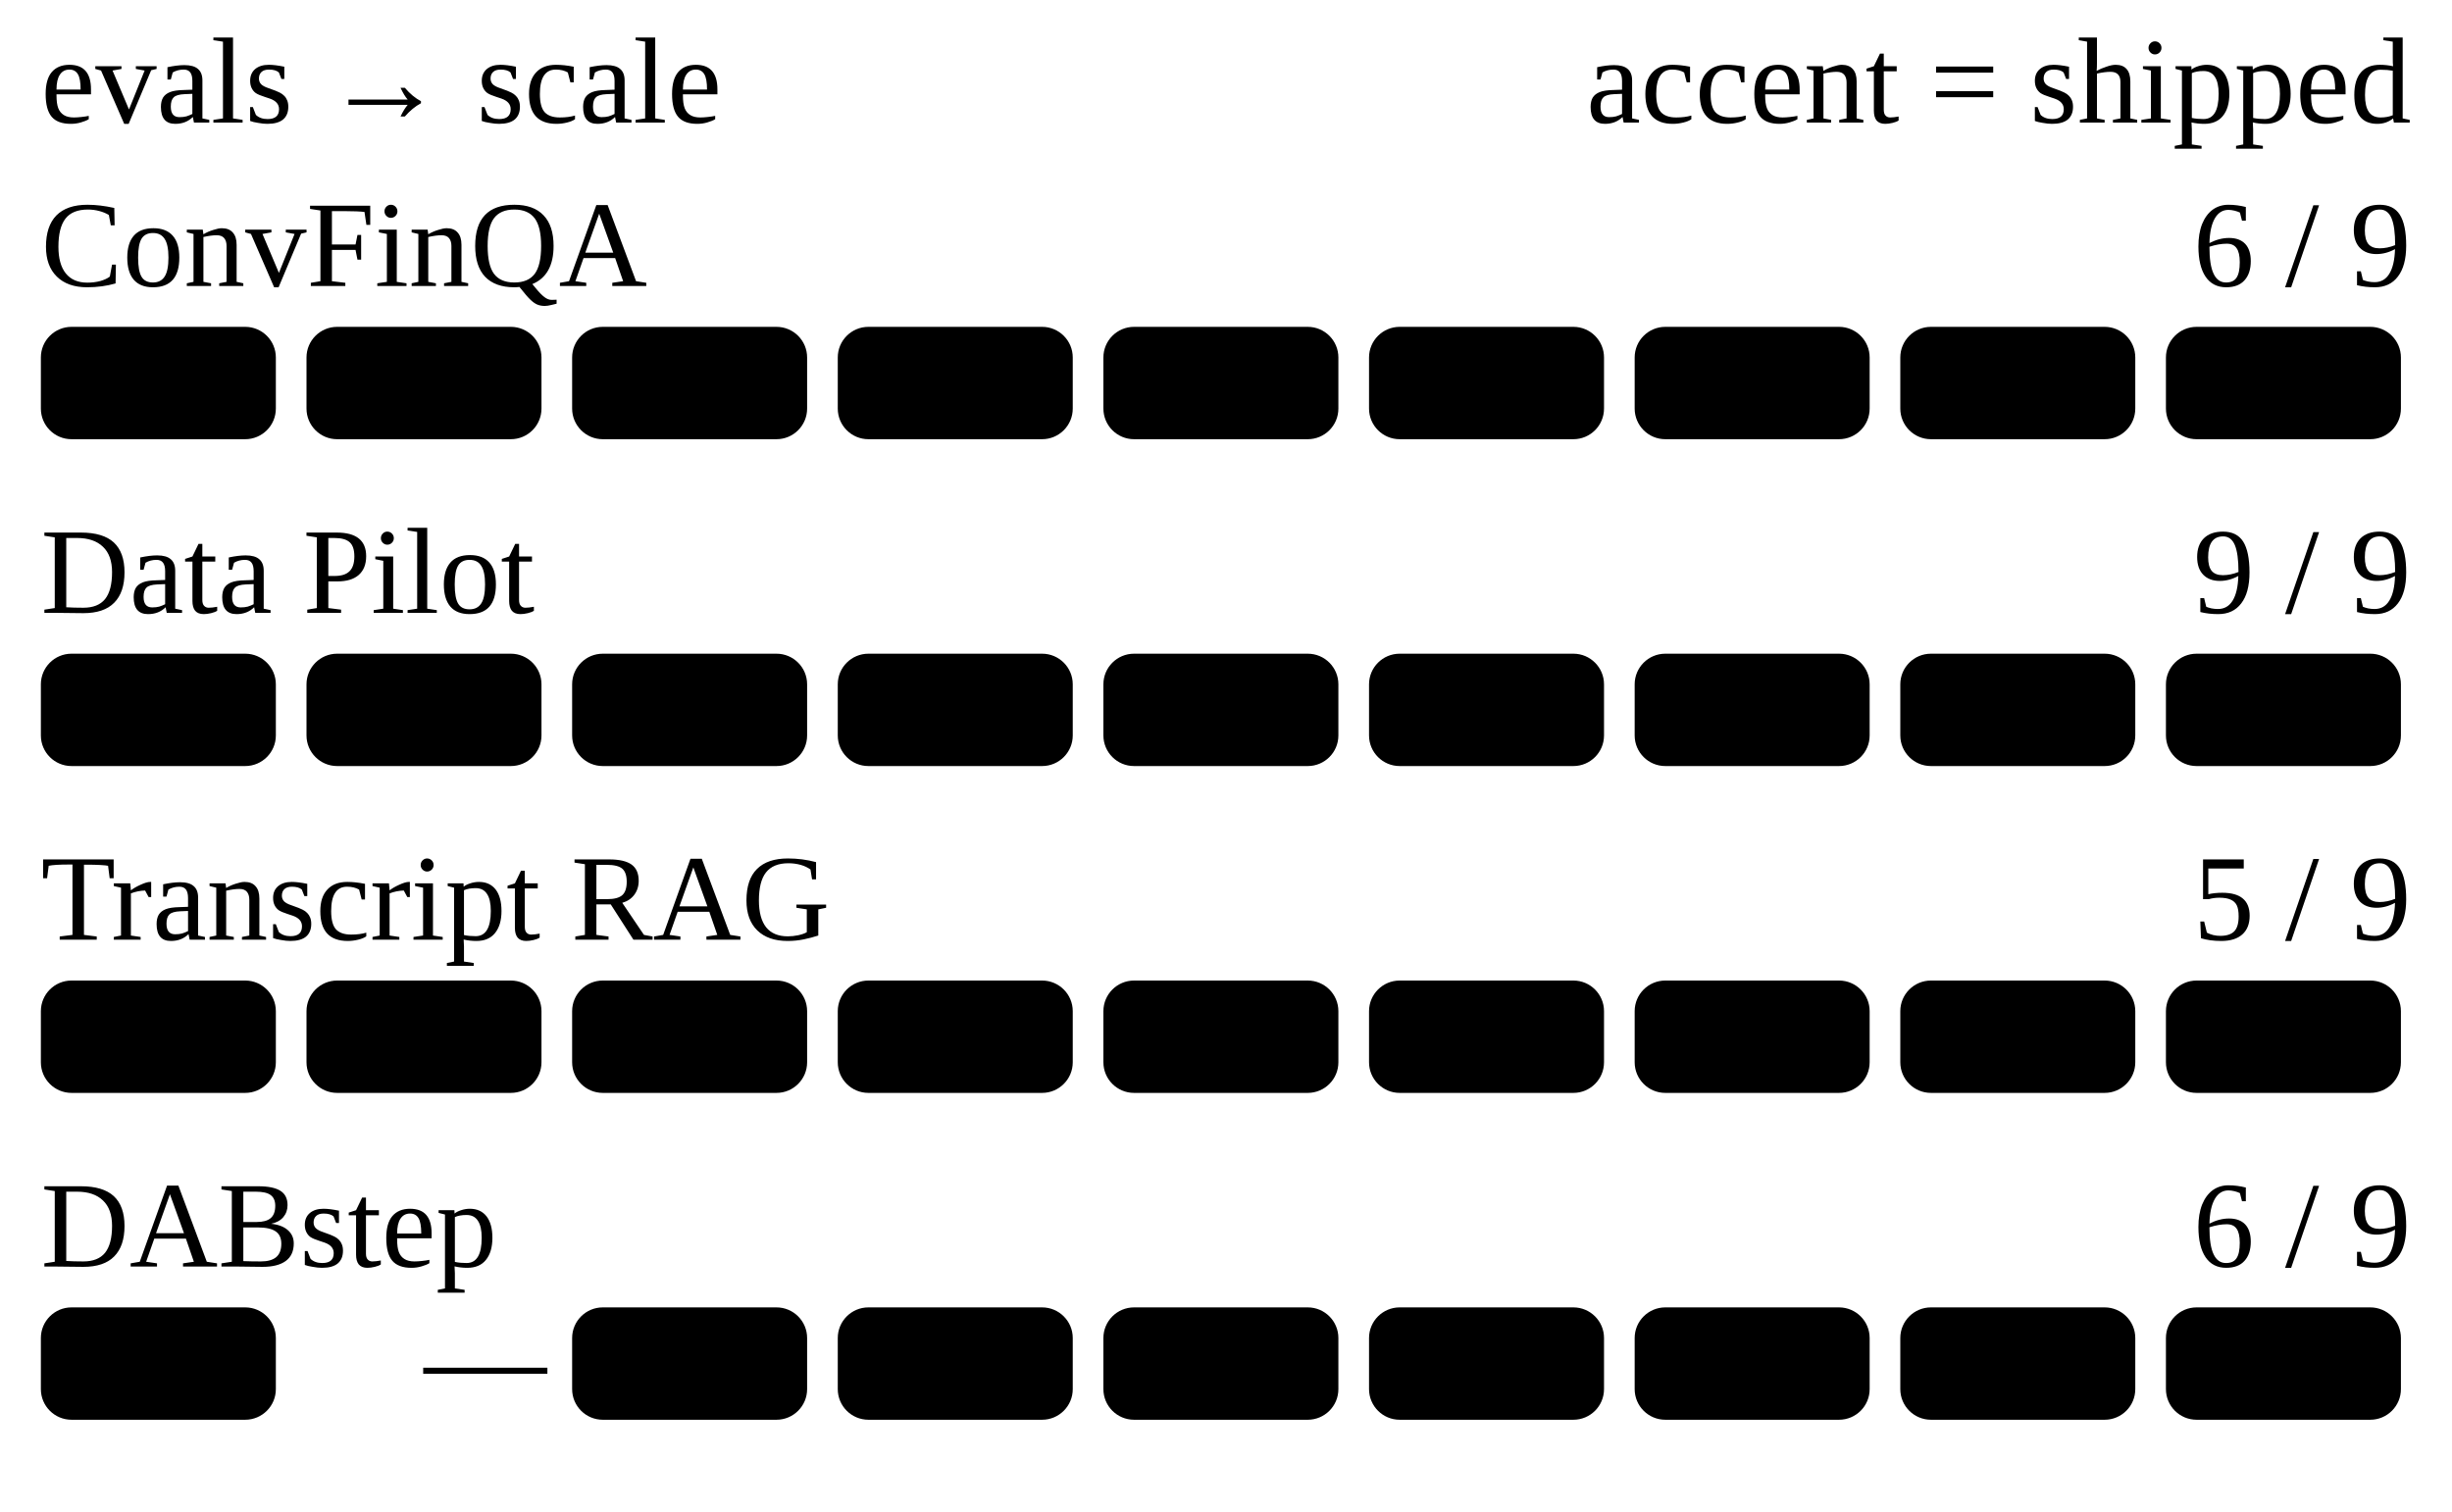
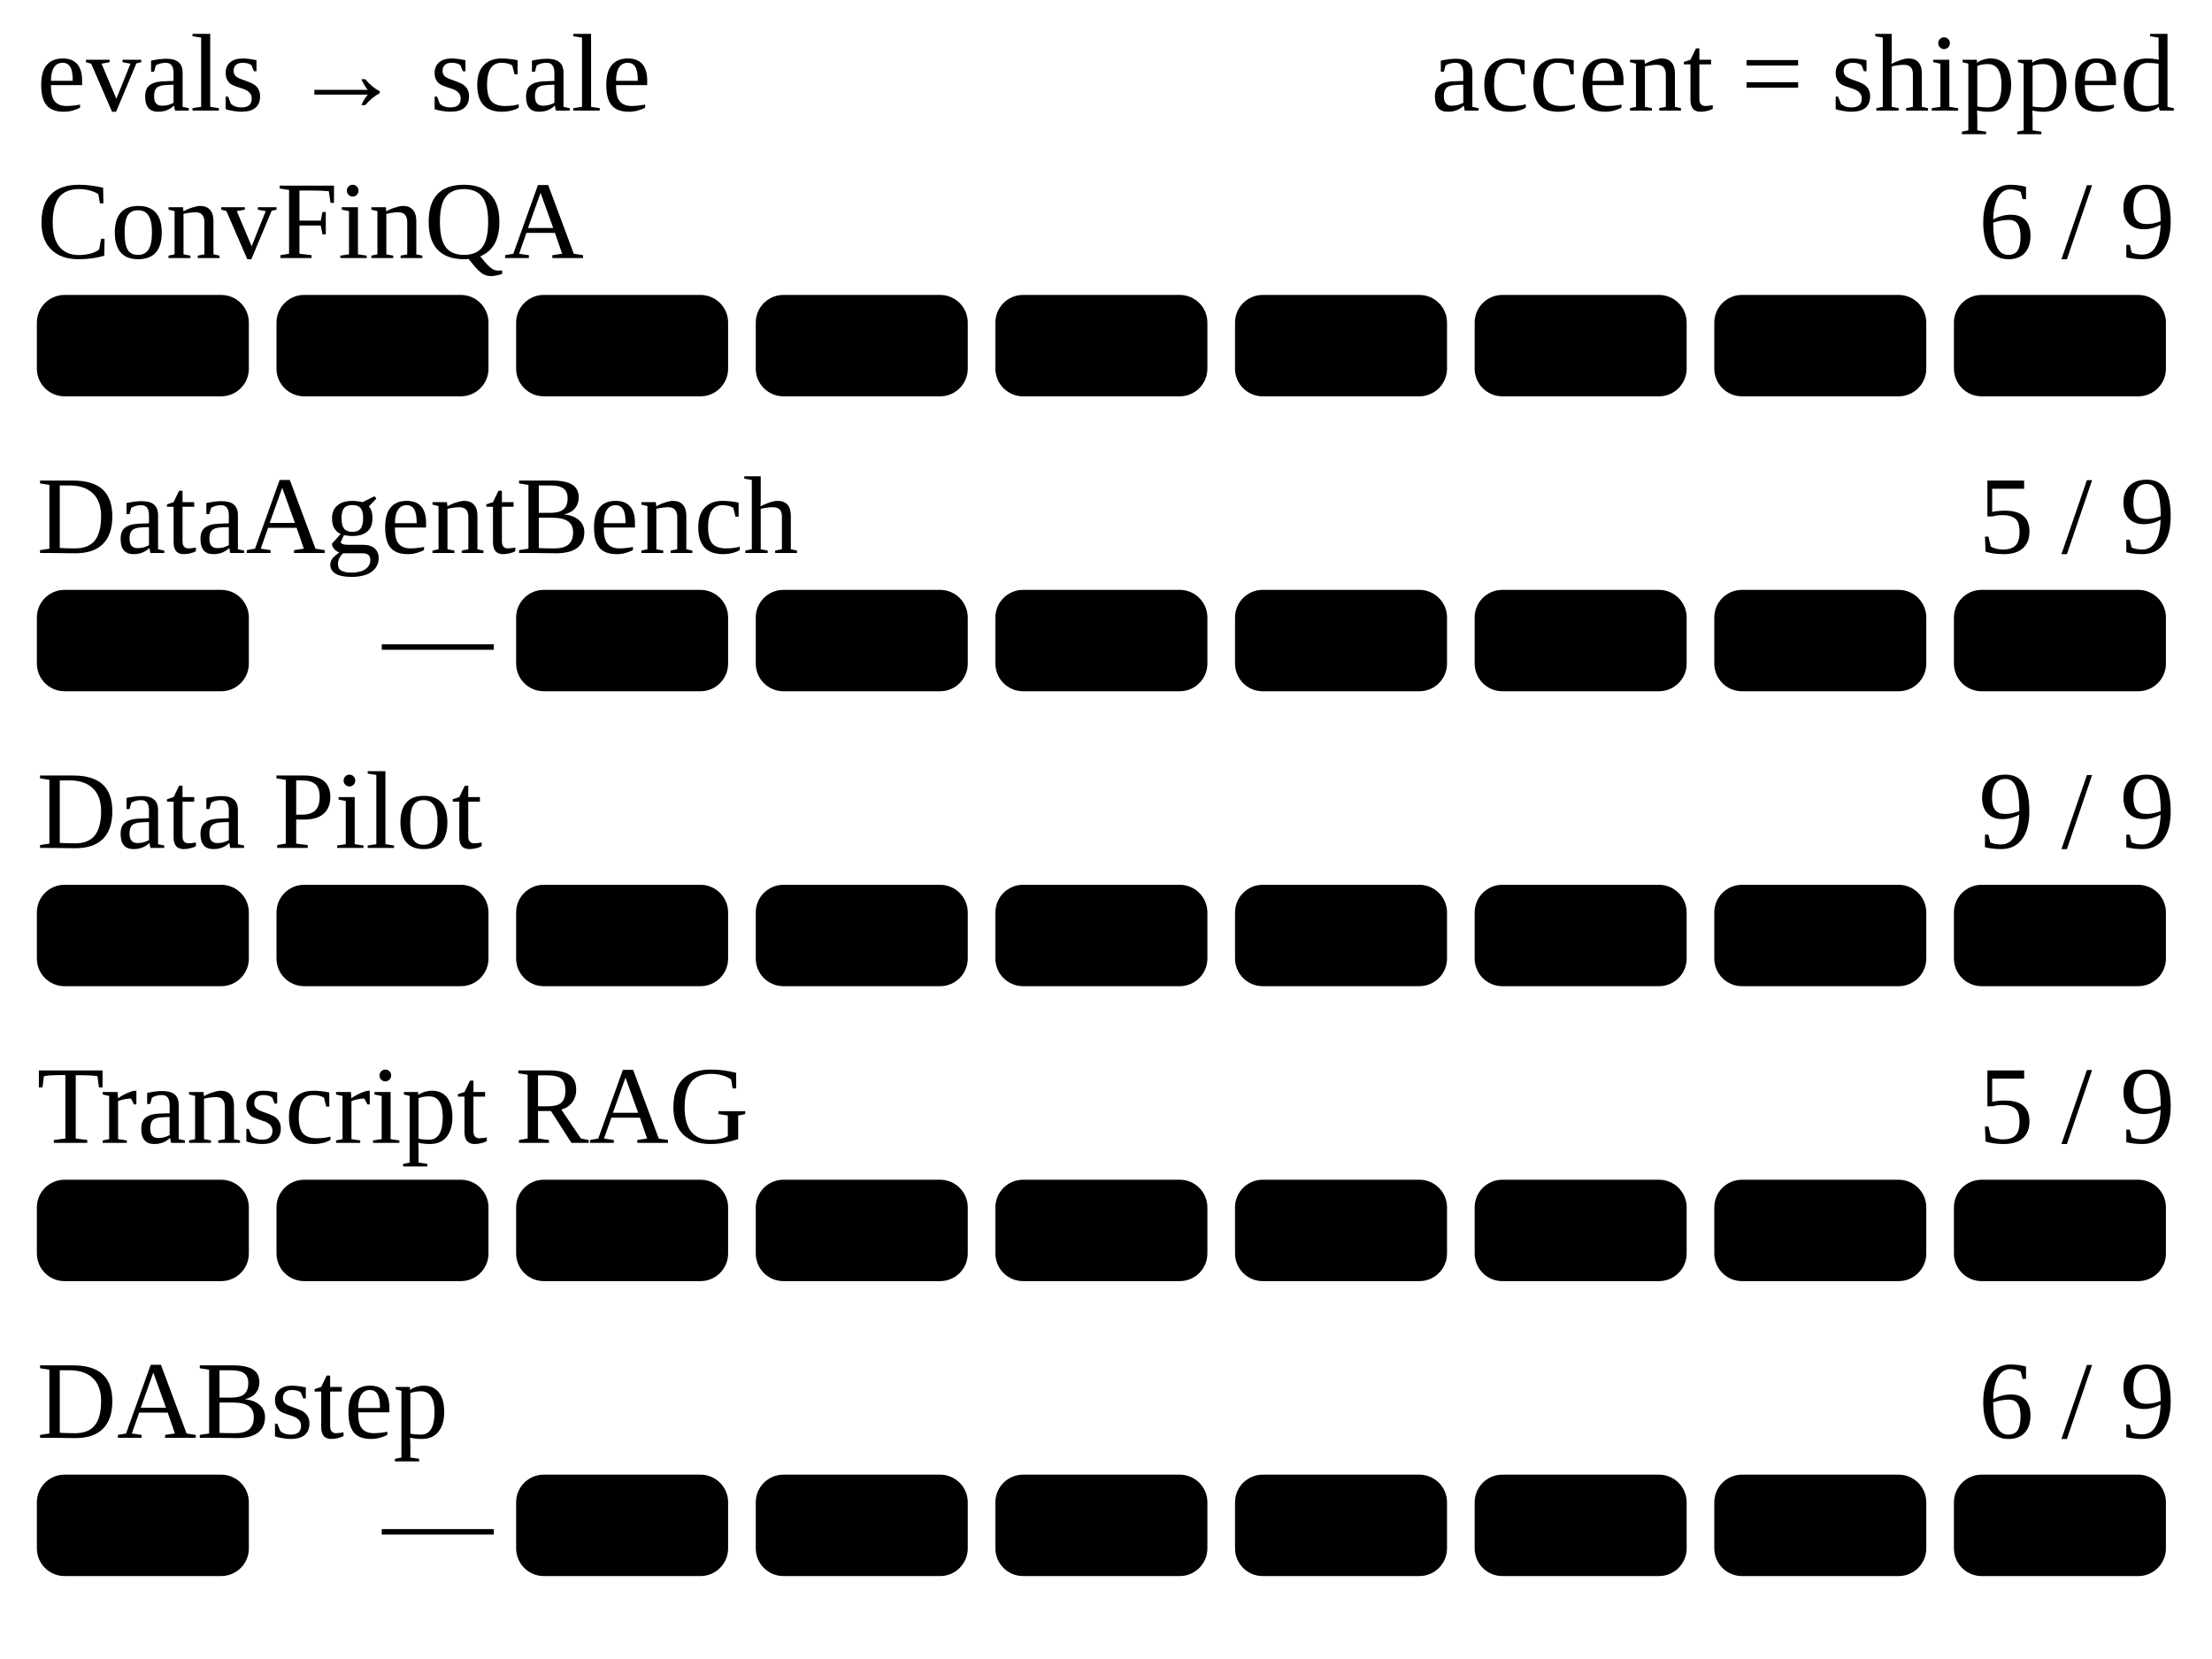
- <svg class="dia" viewBox="0 0 240 148" role="img" aria-label="The production readiness rubric scored across the four live systems: ConvFinQA Agent six of nine, with the judge and guardrails partial and the scale path designed only; Data Pilot nine of nine shipped; Transcript RAG five of nine; DABstep Loop six of nine, with the judge not needed by design, guardrails partial and the scale path designed only. Every dimension that is not shipped is named with its reason on the system's own scorecard.">
+ <svg class="dia" viewBox="0 0 240 180" role="img" aria-label="The production readiness rubric scored across the five systems: ConvFinQA Agent six of nine, with the judge and guardrails partial and the scale path designed only; DataAgentBench Loop five of nine, with the judge not needed by design, cost and release partial and the scale path designed only, because nothing is deployed; Data Pilot nine of nine shipped; Transcript RAG five of nine; DABstep Loop six of nine, with the judge not needed by design, guardrails partial and the scale path designed only. Every dimension that is not shipped is named with its reason on the system's own scorecard.">
  <g>
    <text class="tx s" x="4" y="12" style="text-anchor:start">evals → scale</text>
    <text class="tx s" x="236" y="12" style="text-anchor:end">accent = shipped</text>
  </g>
  <g>
    <text class="tx k" x="4" y="28" style="text-anchor:start">ConvFinQA</text>
    <text class="tx k" x="236" y="28" style="text-anchor:end">6 / 9</text>
    <rect class="nd hi" x="4" y="32" width="23" height="11" rx="3" />
    <rect class="nd" x="30" y="32" width="23" height="11" rx="3" />
    <rect class="nd hi" x="56" y="32" width="23" height="11" rx="3" />
    <rect class="nd hi" x="82" y="32" width="23" height="11" rx="3" />
    <rect class="nd" x="108" y="32" width="23" height="11" rx="3" />
    <rect class="nd hi" x="134" y="32" width="23" height="11" rx="3" />
    <rect class="nd hi" x="160" y="32" width="23" height="11" rx="3" />
    <rect class="nd hi" x="186" y="32" width="23" height="11" rx="3" />
    <rect class="nd ext" x="212" y="32" width="23" height="11" rx="3" />
  </g>
  <g>
-     <text class="tx k" x="4" y="60" style="text-anchor:start">Data Pilot</text>
-     <text class="tx k" x="236" y="60" style="text-anchor:end">9 / 9</text>
+     <text class="tx k" x="4" y="60" style="text-anchor:start">DataAgentBench</text>
+     <text class="tx k" x="236" y="60" style="text-anchor:end">5 / 9</text>
    <rect class="nd hi" x="4" y="64" width="23" height="11" rx="3" />
-     <rect class="nd hi" x="30" y="64" width="23" height="11" rx="3" />
+     <text class="tx s" x="41.5" y="73">—</text>
    <rect class="nd hi" x="56" y="64" width="23" height="11" rx="3" />
    <rect class="nd hi" x="82" y="64" width="23" height="11" rx="3" />
    <rect class="nd hi" x="108" y="64" width="23" height="11" rx="3" />
    <rect class="nd hi" x="134" y="64" width="23" height="11" rx="3" />
-     <rect class="nd hi" x="160" y="64" width="23" height="11" rx="3" />
-     <rect class="nd hi" x="186" y="64" width="23" height="11" rx="3" />
-     <rect class="nd hi" x="212" y="64" width="23" height="11" rx="3" />
+     <rect class="nd" x="160" y="64" width="23" height="11" rx="3" />
+     <rect class="nd" x="186" y="64" width="23" height="11" rx="3" />
+     <rect class="nd ext" x="212" y="64" width="23" height="11" rx="3" />
  </g>
  <g>
-     <text class="tx k" x="4" y="92" style="text-anchor:start">Transcript RAG</text>
-     <text class="tx k" x="236" y="92" style="text-anchor:end">5 / 9</text>
+     <text class="tx k" x="4" y="92" style="text-anchor:start">Data Pilot</text>
+     <text class="tx k" x="236" y="92" style="text-anchor:end">9 / 9</text>
    <rect class="nd hi" x="4" y="96" width="23" height="11" rx="3" />
    <rect class="nd hi" x="30" y="96" width="23" height="11" rx="3" />
    <rect class="nd hi" x="56" y="96" width="23" height="11" rx="3" />
    <rect class="nd hi" x="82" y="96" width="23" height="11" rx="3" />
-     <rect class="nd" x="108" y="96" width="23" height="11" rx="3" />
+     <rect class="nd hi" x="108" y="96" width="23" height="11" rx="3" />
    <rect class="nd hi" x="134" y="96" width="23" height="11" rx="3" />
-     <rect class="nd" x="160" y="96" width="23" height="11" rx="3" />
-     <rect class="nd" x="186" y="96" width="23" height="11" rx="3" />
-     <rect class="nd ext" x="212" y="96" width="23" height="11" rx="3" />
+     <rect class="nd hi" x="160" y="96" width="23" height="11" rx="3" />
+     <rect class="nd hi" x="186" y="96" width="23" height="11" rx="3" />
+     <rect class="nd hi" x="212" y="96" width="23" height="11" rx="3" />
  </g>
  <g>
-     <text class="tx k" x="4" y="124" style="text-anchor:start">DABstep</text>
-     <text class="tx k" x="236" y="124" style="text-anchor:end">6 / 9</text>
+     <text class="tx k" x="4" y="124" style="text-anchor:start">Transcript RAG</text>
+     <text class="tx k" x="236" y="124" style="text-anchor:end">5 / 9</text>
    <rect class="nd hi" x="4" y="128" width="23" height="11" rx="3" />
-     <text class="tx s" x="41.5" y="137">—</text>
+     <rect class="nd hi" x="30" y="128" width="23" height="11" rx="3" />
    <rect class="nd hi" x="56" y="128" width="23" height="11" rx="3" />
    <rect class="nd hi" x="82" y="128" width="23" height="11" rx="3" />
    <rect class="nd" x="108" y="128" width="23" height="11" rx="3" />
    <rect class="nd hi" x="134" y="128" width="23" height="11" rx="3" />
-     <rect class="nd hi" x="160" y="128" width="23" height="11" rx="3" />
-     <rect class="nd hi" x="186" y="128" width="23" height="11" rx="3" />
+     <rect class="nd" x="160" y="128" width="23" height="11" rx="3" />
+     <rect class="nd" x="186" y="128" width="23" height="11" rx="3" />
    <rect class="nd ext" x="212" y="128" width="23" height="11" rx="3" />
  </g>
+   <g>
+     <text class="tx k" x="4" y="156" style="text-anchor:start">DABstep</text>
+     <text class="tx k" x="236" y="156" style="text-anchor:end">6 / 9</text>
+     <rect class="nd hi" x="4" y="160" width="23" height="11" rx="3" />
+     <text class="tx s" x="41.5" y="169">—</text>
+     <rect class="nd hi" x="56" y="160" width="23" height="11" rx="3" />
+     <rect class="nd hi" x="82" y="160" width="23" height="11" rx="3" />
+     <rect class="nd" x="108" y="160" width="23" height="11" rx="3" />
+     <rect class="nd hi" x="134" y="160" width="23" height="11" rx="3" />
+     <rect class="nd hi" x="160" y="160" width="23" height="11" rx="3" />
+     <rect class="nd hi" x="186" y="160" width="23" height="11" rx="3" />
+     <rect class="nd ext" x="212" y="160" width="23" height="11" rx="3" />
+   </g>
</svg>
